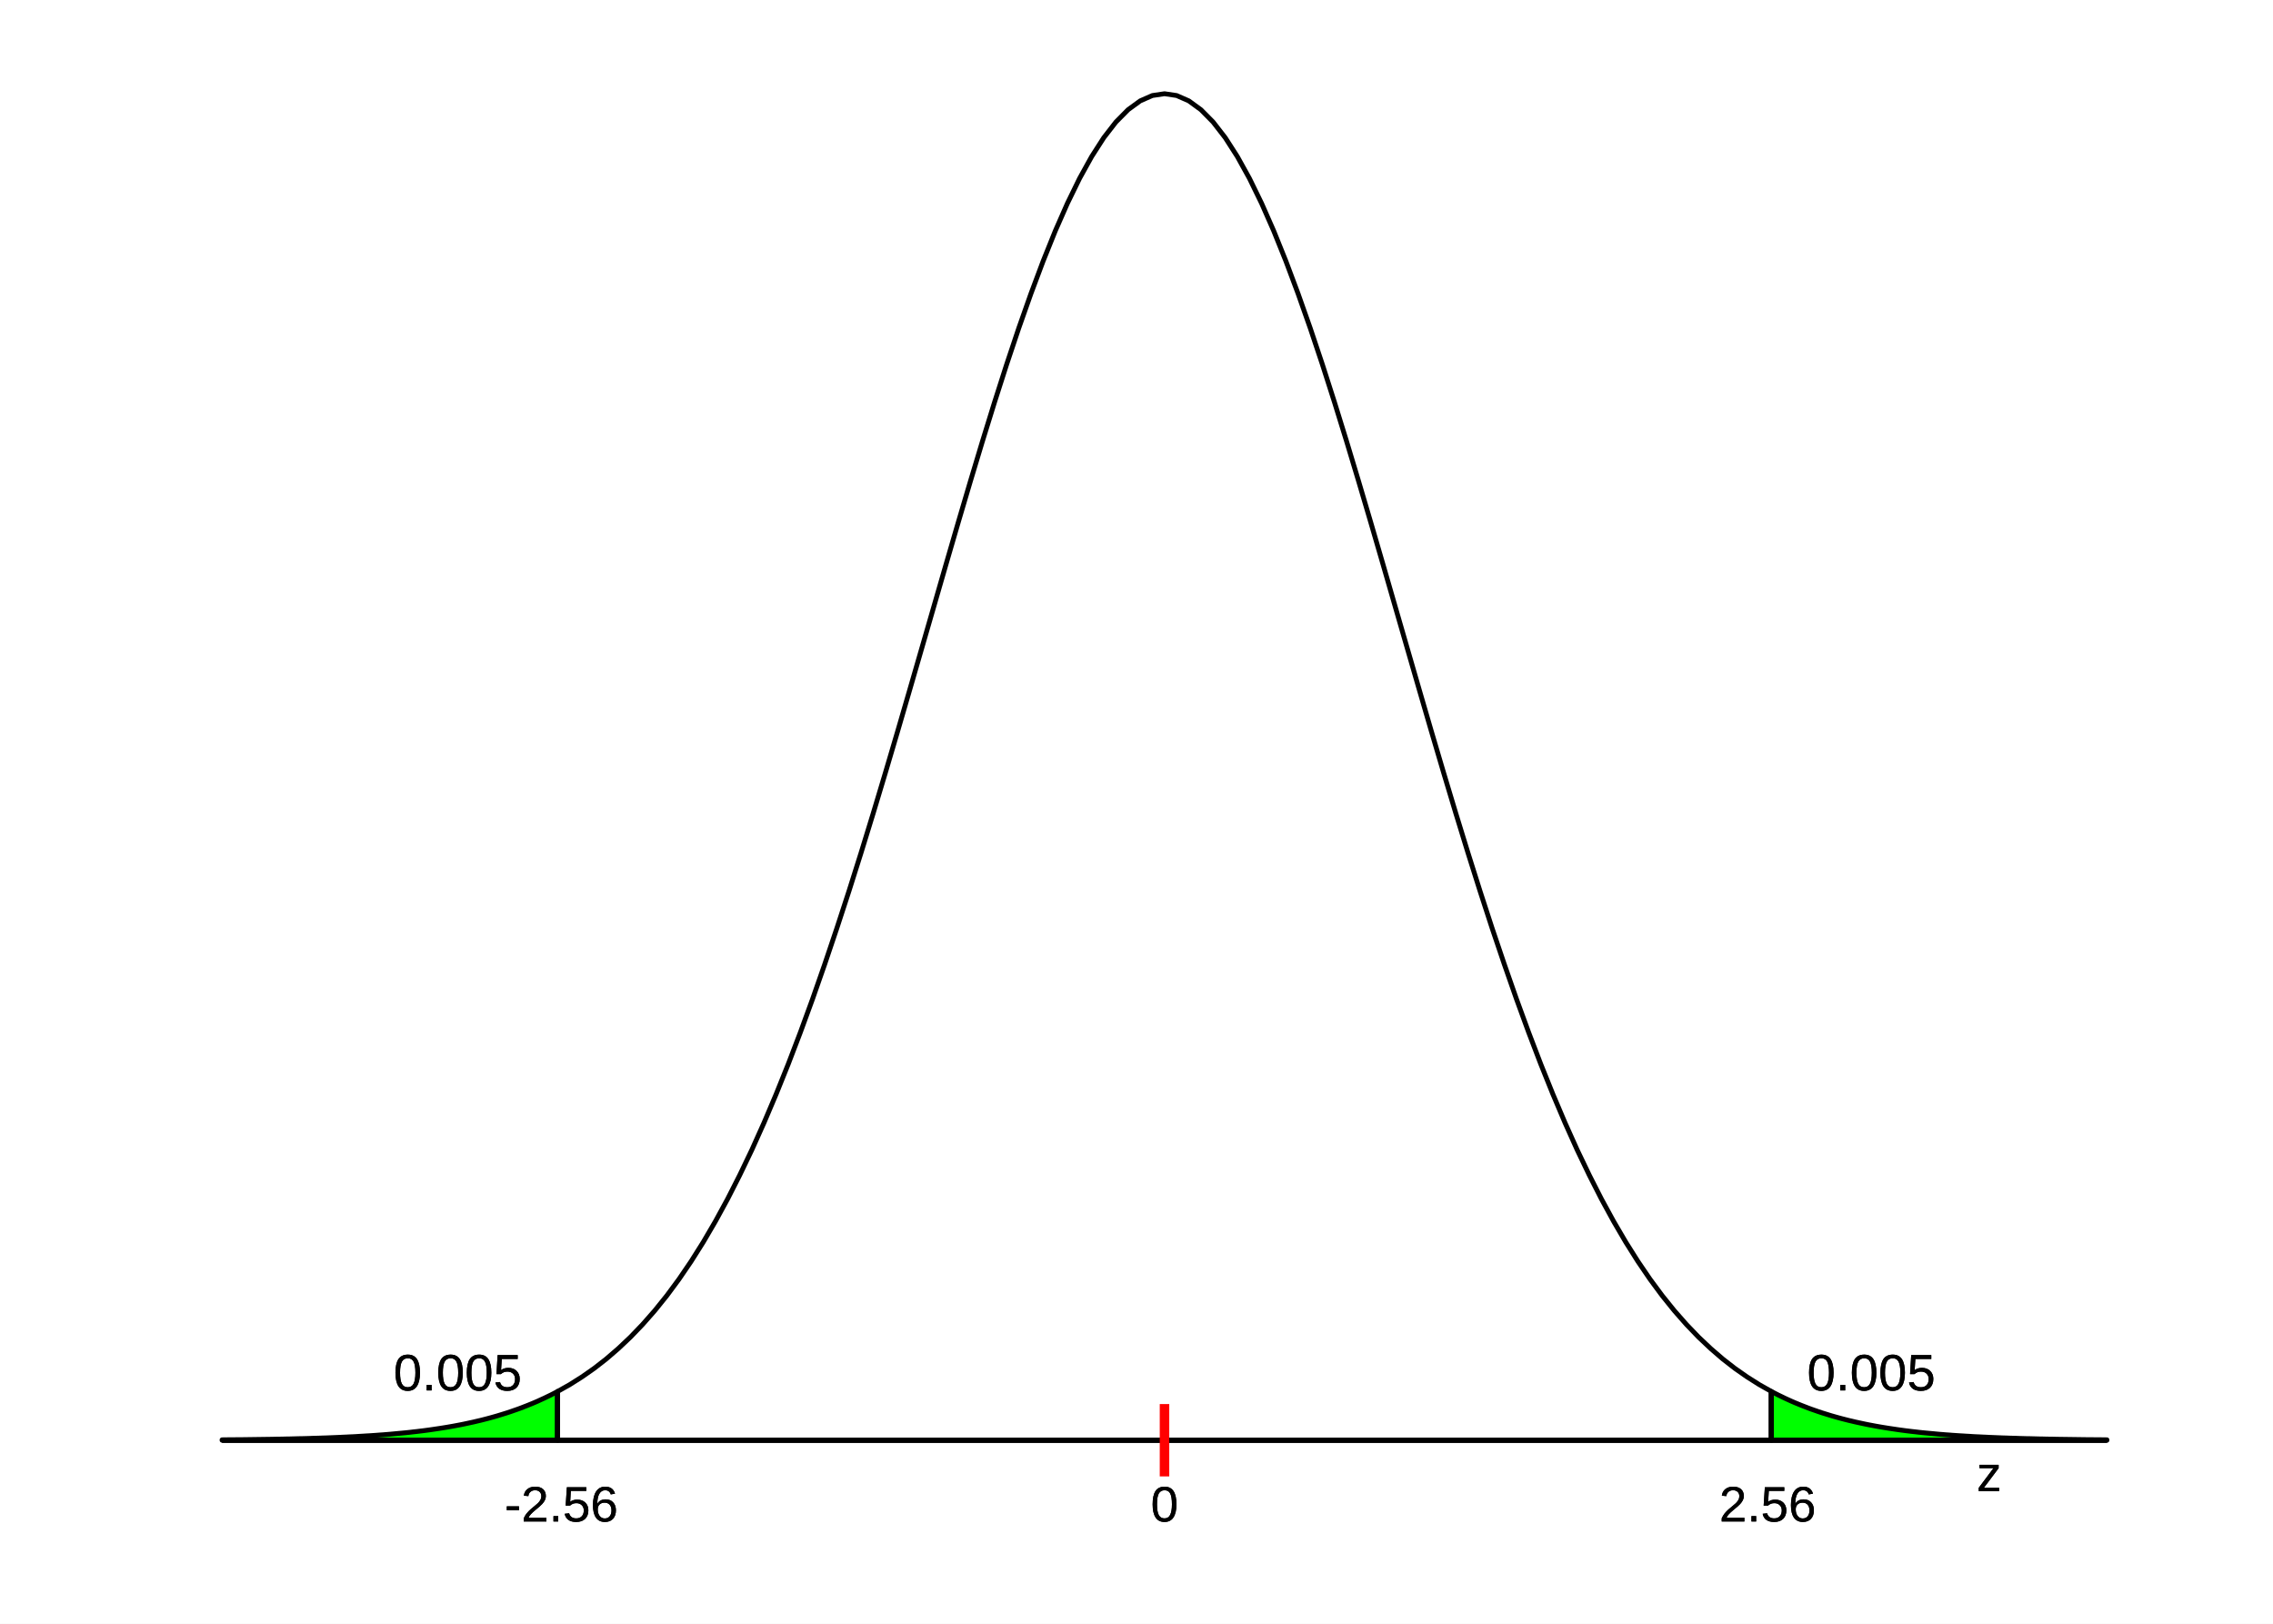
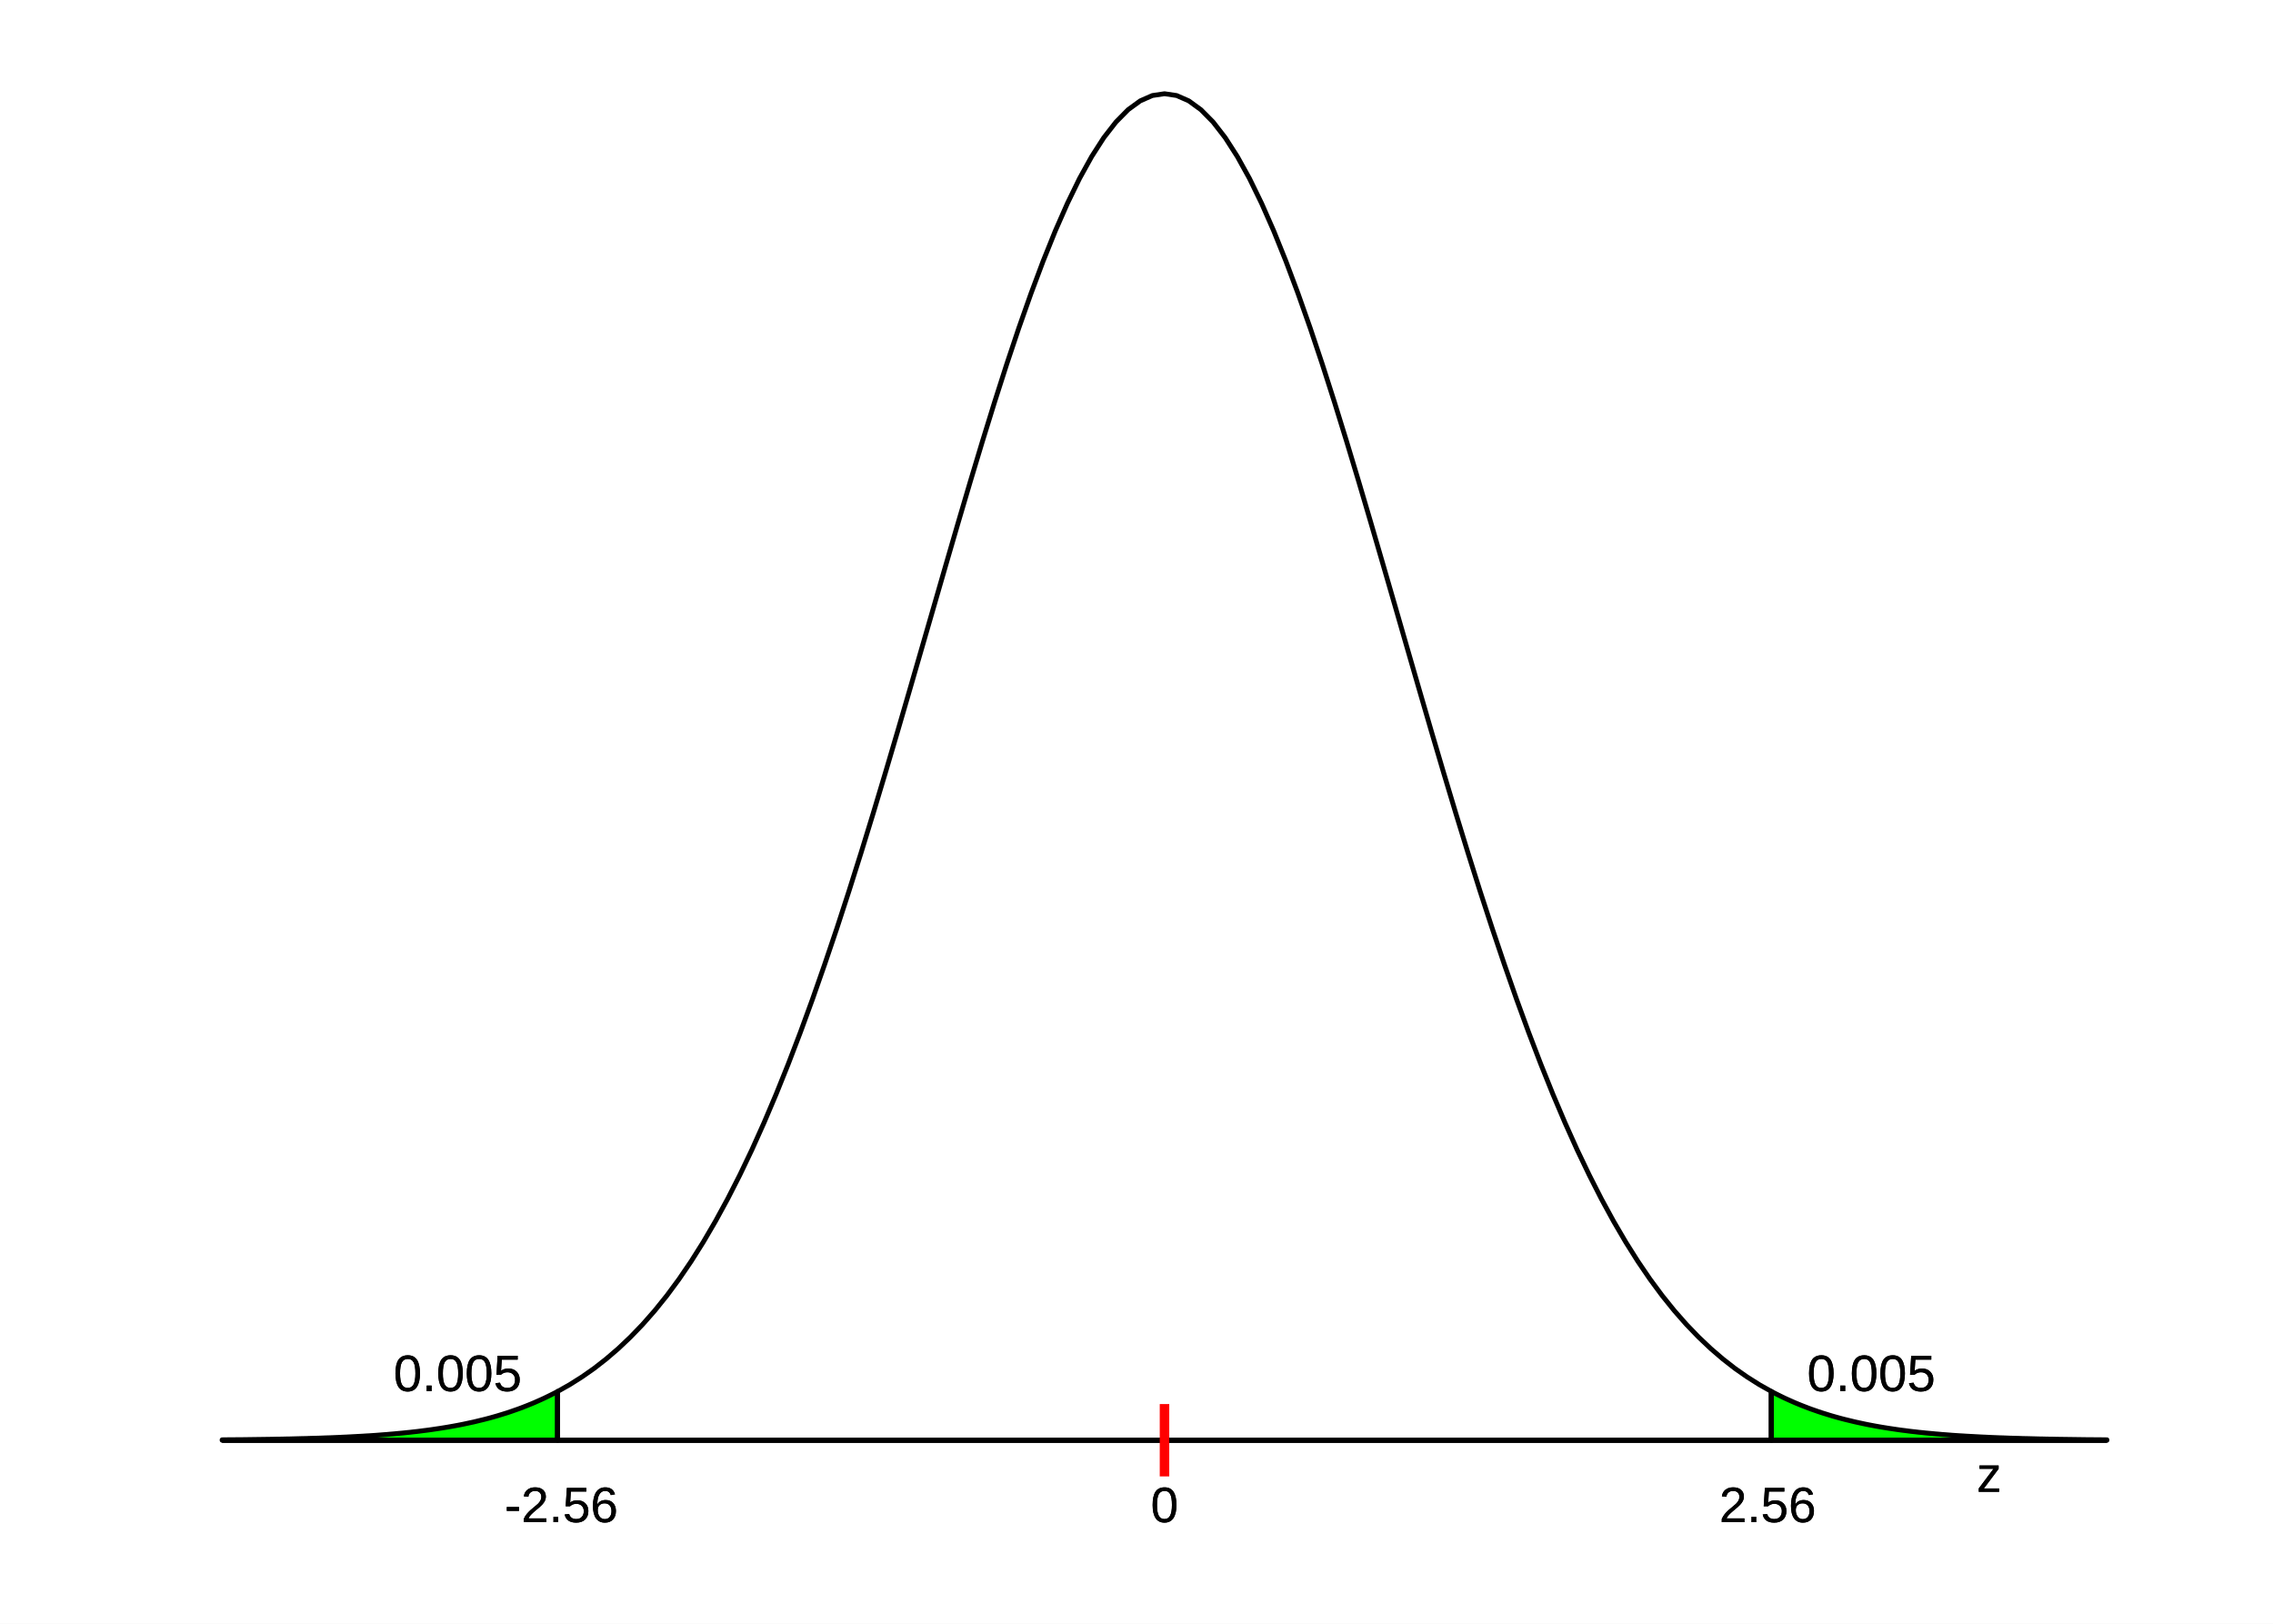
<svg xmlns="http://www.w3.org/2000/svg" viewBox="0 0 504.00 360.00">
  <defs>
    <style type="text/css">
    line, polyline, polygon, path, rect, circle {
      fill: none;
      stroke: #000000;
      stroke-linecap: round;
      stroke-linejoin: round;
      stroke-miterlimit: 10.00;
    }
  </style>
  </defs>
  <rect width="100%" height="100%" style="stroke: none; fill: #FFFFFF;" />
  <defs>
    <clipPath id="cpMTcuOTB8NDk4LjUyfDM0Mi4xMHw1LjQ4">
      <rect x="17.90" y="5.48" width="480.62" height="336.62" />
    </clipPath>
  </defs>
-   <polygon points="49.24,319.22 49.99,319.21 50.73,319.20 51.48,319.20 52.22,319.19 52.96,319.18 53.71,319.18 54.45,319.17 55.20,319.16 55.94,319.15 56.68,319.14 57.43,319.13 58.17,319.12 58.92,319.11 59.66,319.10 60.40,319.09 61.15,319.07 61.89,319.06 62.64,319.05 63.38,319.03 64.12,319.02 64.87,319.00 65.61,318.98 66.36,318.96 67.10,318.95 67.84,318.93 68.59,318.91 69.33,318.88 70.08,318.86 70.82,318.84 71.56,318.81 72.31,318.79 73.05,318.76 73.80,318.73 74.54,318.70 75.28,318.67 76.03,318.63 76.77,318.60 77.52,318.56 78.26,318.53 79.00,318.49 79.75,318.44 80.49,318.40 81.24,318.35 81.98,318.31 82.72,318.26 83.47,318.21 84.21,318.15 84.96,318.10 85.70,318.04 86.44,317.98 87.19,317.91 87.93,317.84 88.68,317.77 89.42,317.70 90.16,317.63 90.91,317.55 91.65,317.46 92.40,317.38 93.14,317.29 93.88,317.20 94.63,317.10 95.37,317.00 96.12,316.89 96.86,316.78 97.60,316.67 98.35,316.55 99.09,316.43 99.84,316.30 100.58,316.17 101.32,316.03 102.07,315.89 102.81,315.74 103.56,315.58 104.30,315.42 105.04,315.26 105.79,315.08 106.53,314.91 107.28,314.72 108.02,314.53 108.76,314.33 109.51,314.12 110.25,313.91 111.00,313.68 111.74,313.45 112.48,313.22 113.23,312.97 113.97,312.71 114.72,312.45 115.46,312.18 116.20,311.89 116.95,311.60 117.69,311.30 118.44,310.99 119.18,310.67 119.92,310.33 120.67,309.99 121.41,309.63 122.16,309.27 122.90,308.89 123.64,308.50 123.64,319.32 122.90,319.32 122.16,319.32 121.41,319.32 120.67,319.32 119.92,319.32 119.18,319.32 118.44,319.32 117.69,319.32 116.95,319.32 116.20,319.32 115.46,319.32 114.72,319.32 113.97,319.32 113.23,319.32 112.48,319.32 111.74,319.32 111.00,319.32 110.25,319.32 109.51,319.32 108.76,319.32 108.02,319.32 107.28,319.32 106.53,319.32 105.79,319.32 105.04,319.32 104.30,319.32 103.56,319.32 102.81,319.32 102.07,319.32 101.32,319.32 100.58,319.32 99.84,319.32 99.09,319.32 98.35,319.32 97.60,319.32 96.86,319.32 96.12,319.32 95.37,319.32 94.63,319.32 93.88,319.32 93.14,319.32 92.40,319.32 91.65,319.32 90.91,319.32 90.16,319.32 89.42,319.32 88.68,319.32 87.93,319.32 87.19,319.32 86.44,319.32 85.70,319.32 84.96,319.32 84.21,319.32 83.47,319.32 82.72,319.32 81.98,319.32 81.24,319.32 80.49,319.32 79.75,319.32 79.00,319.32 78.26,319.32 77.52,319.32 76.77,319.32 76.03,319.32 75.28,319.32 74.54,319.32 73.80,319.32 73.05,319.32 72.31,319.32 71.56,319.32 70.82,319.32 70.08,319.32 69.33,319.32 68.59,319.32 67.84,319.32 67.10,319.32 66.36,319.32 65.61,319.32 64.87,319.32 64.12,319.32 63.38,319.32 62.64,319.32 61.89,319.32 61.15,319.32 60.40,319.32 59.66,319.32 58.92,319.32 58.17,319.32 57.43,319.32 56.68,319.32 55.94,319.32 55.20,319.32 54.45,319.32 53.71,319.32 52.96,319.32 52.22,319.32 51.48,319.32 50.73,319.32 49.99,319.32 49.24,319.32 " style="stroke-width: 1.07; fill: #00FF00;" clip-path="url(#cpMTcuOTB8NDk4LjUyfDM0Mi4xMHw1LjQ4)" />
-   <polygon points="123.64,308.50 126.34,306.98 129.03,305.28 131.72,303.40 134.41,301.31 137.10,298.99 139.79,296.45 142.48,293.65 145.18,290.58 147.87,287.24 150.56,283.60 153.25,279.65 155.94,275.38 158.63,270.78 161.32,265.85 164.01,260.56 166.71,254.93 169.40,248.94 172.09,242.60 174.78,235.92 177.47,228.88 180.16,221.52 182.85,213.83 185.54,205.85 188.24,197.58 190.93,189.06 193.62,180.31 196.31,171.36 199.00,162.26 201.69,153.03 204.38,143.74 207.08,134.41 209.77,125.10 212.46,115.87 215.15,106.77 217.84,97.84 220.53,89.15 223.22,80.75 225.91,72.71 228.61,65.06 231.30,57.88 233.99,51.20 236.68,45.09 239.37,39.57 242.06,34.71 244.75,30.52 247.44,27.05 250.14,24.32 252.83,22.36 255.52,21.18 258.21,20.78 260.90,21.18 263.59,22.36 266.28,24.32 268.98,27.05 271.67,30.52 274.36,34.71 277.05,39.57 279.74,45.09 282.43,51.20 285.12,57.88 287.81,65.06 290.51,72.71 293.20,80.75 295.89,89.15 298.58,97.84 301.27,106.77 303.96,115.87 306.65,125.10 309.34,134.41 312.04,143.74 314.73,153.03 317.42,162.26 320.11,171.36 322.80,180.31 325.49,189.06 328.18,197.58 330.87,205.85 333.57,213.83 336.26,221.52 338.95,228.88 341.64,235.92 344.33,242.60 347.02,248.94 349.71,254.93 352.41,260.56 355.10,265.85 357.79,270.78 360.48,275.38 363.17,279.65 365.86,283.60 368.55,287.24 371.24,290.58 373.94,293.65 376.63,296.45 379.32,298.99 382.01,301.31 384.70,303.40 387.39,305.28 390.08,306.98 392.77,308.50 392.77,319.32 390.08,319.32 387.39,319.32 384.70,319.32 382.01,319.32 379.32,319.32 376.63,319.32 373.94,319.32 371.24,319.32 368.55,319.32 365.86,319.32 363.17,319.32 360.48,319.32 357.79,319.32 355.10,319.32 352.41,319.32 349.71,319.32 347.02,319.32 344.33,319.32 341.64,319.32 338.95,319.32 336.26,319.32 333.57,319.32 330.87,319.32 328.18,319.32 325.49,319.32 322.80,319.32 320.11,319.32 317.42,319.32 314.73,319.32 312.04,319.32 309.34,319.32 306.65,319.32 303.96,319.32 301.27,319.32 298.58,319.32 295.89,319.32 293.20,319.32 290.51,319.32 287.81,319.32 285.12,319.32 282.43,319.32 279.74,319.32 277.05,319.32 274.36,319.32 271.67,319.32 268.98,319.32 266.28,319.32 263.59,319.32 260.90,319.32 258.21,319.32 255.52,319.32 252.83,319.32 250.14,319.32 247.44,319.32 244.75,319.32 242.06,319.32 239.37,319.32 236.68,319.32 233.99,319.32 231.30,319.32 228.61,319.32 225.91,319.32 223.22,319.32 220.53,319.32 217.84,319.32 215.15,319.32 212.46,319.32 209.77,319.32 207.08,319.32 204.38,319.32 201.69,319.32 199.00,319.32 196.31,319.32 193.62,319.32 190.93,319.32 188.24,319.32 185.54,319.32 182.85,319.32 180.16,319.32 177.47,319.32 174.78,319.32 172.09,319.32 169.40,319.32 166.71,319.32 164.01,319.32 161.32,319.32 158.63,319.32 155.94,319.32 153.25,319.32 150.56,319.32 147.87,319.32 145.18,319.32 142.48,319.32 139.79,319.32 137.10,319.32 134.41,319.32 131.72,319.32 129.03,319.32 126.34,319.32 123.64,319.32 " style="stroke-width: 1.07; fill: #FFFFFF;" clip-path="url(#cpMTcuOTB8NDk4LjUyfDM0Mi4xMHw1LjQ4)" />
-   <polygon points="392.77,308.50 393.52,308.89 394.26,309.27 395.01,309.63 395.75,309.99 396.49,310.33 397.24,310.67 397.98,310.99 398.73,311.30 399.47,311.60 400.22,311.89 400.96,312.18 401.70,312.45 402.45,312.71 403.19,312.97 403.94,313.22 404.68,313.45 405.42,313.68 406.17,313.91 406.91,314.12 407.66,314.33 408.40,314.53 409.14,314.72 409.89,314.91 410.63,315.08 411.38,315.26 412.12,315.42 412.86,315.58 413.61,315.74 414.35,315.89 415.10,316.03 415.84,316.17 416.58,316.30 417.33,316.43 418.07,316.55 418.82,316.67 419.56,316.78 420.30,316.89 421.05,317.00 421.79,317.10 422.54,317.20 423.28,317.29 424.02,317.38 424.77,317.46 425.51,317.55 426.26,317.63 427.00,317.70 427.74,317.77 428.49,317.84 429.23,317.91 429.98,317.98 430.72,318.04 431.46,318.10 432.21,318.15 432.95,318.21 433.70,318.26 434.44,318.31 435.18,318.35 435.93,318.40 436.67,318.44 437.42,318.49 438.16,318.53 438.90,318.56 439.65,318.60 440.39,318.63 441.14,318.67 441.88,318.70 442.62,318.73 443.37,318.76 444.11,318.79 444.86,318.81 445.60,318.84 446.34,318.86 447.09,318.88 447.83,318.91 448.58,318.93 449.32,318.95 450.06,318.96 450.81,318.98 451.55,319.00 452.30,319.02 453.04,319.03 453.78,319.05 454.53,319.06 455.27,319.07 456.02,319.09 456.76,319.10 457.50,319.11 458.25,319.12 458.99,319.13 459.74,319.14 460.48,319.15 461.22,319.16 461.97,319.17 462.71,319.18 463.46,319.18 464.20,319.19 464.94,319.20 465.69,319.20 466.43,319.21 467.18,319.22 467.18,319.32 466.43,319.32 465.69,319.32 464.94,319.32 464.20,319.32 463.46,319.32 462.71,319.32 461.97,319.32 461.22,319.32 460.48,319.32 459.74,319.32 458.99,319.32 458.25,319.32 457.50,319.32 456.76,319.32 456.02,319.32 455.27,319.32 454.53,319.32 453.78,319.32 453.04,319.32 452.30,319.32 451.55,319.32 450.81,319.32 450.06,319.32 449.32,319.32 448.58,319.32 447.83,319.32 447.09,319.32 446.34,319.32 445.60,319.32 444.86,319.32 444.11,319.32 443.37,319.32 442.62,319.32 441.88,319.32 441.14,319.32 440.39,319.32 439.65,319.32 438.90,319.32 438.16,319.32 437.42,319.32 436.67,319.32 435.93,319.32 435.18,319.32 434.44,319.32 433.70,319.32 432.95,319.32 432.21,319.32 431.46,319.32 430.72,319.32 429.98,319.32 429.23,319.32 428.49,319.32 427.74,319.32 427.00,319.32 426.26,319.32 425.51,319.32 424.77,319.32 424.02,319.32 423.28,319.32 422.54,319.32 421.79,319.32 421.05,319.32 420.30,319.32 419.56,319.32 418.82,319.32 418.07,319.32 417.33,319.32 416.58,319.32 415.84,319.32 415.10,319.32 414.35,319.32 413.61,319.32 412.86,319.32 412.12,319.32 411.38,319.32 410.63,319.32 409.89,319.32 409.14,319.32 408.40,319.32 407.66,319.32 406.91,319.32 406.17,319.32 405.42,319.32 404.68,319.32 403.94,319.32 403.19,319.32 402.45,319.32 401.70,319.32 400.96,319.32 400.22,319.32 399.47,319.32 398.73,319.32 397.98,319.32 397.24,319.32 396.49,319.32 395.75,319.32 395.01,319.32 394.26,319.32 393.52,319.32 392.77,319.32 " style="stroke-width: 1.07; fill: #00FF00;" clip-path="url(#cpMTcuOTB8NDk4LjUyfDM0Mi4xMHw1LjQ4)" />
-   <line x1="49.24" y1="319.32" x2="467.18" y2="319.32" style="stroke-width: 1.07; stroke-linecap: butt;" clip-path="url(#cpMTcuOTB8NDk4LjUyfDM0Mi4xMHw1LjQ4)" />
-   <line x1="49.24" y1="319.32" x2="467.18" y2="319.32" style="stroke-width: 1.07; stroke-linecap: butt;" clip-path="url(#cpMTcuOTB8NDk4LjUyfDM0Mi4xMHw1LjQ4)" />
-   <line x1="392.77" y1="319.32" x2="392.77" y2="308.50" style="stroke-width: 1.07; stroke-linecap: butt;" clip-path="url(#cpMTcuOTB8NDk4LjUyfDM0Mi4xMHw1LjQ4)" />
-   <line x1="392.77" y1="319.32" x2="392.77" y2="308.50" style="stroke-width: 1.07; stroke-linecap: butt;" clip-path="url(#cpMTcuOTB8NDk4LjUyfDM0Mi4xMHw1LjQ4)" />
-   <line x1="123.64" y1="319.32" x2="123.64" y2="308.50" style="stroke-width: 1.07; stroke-linecap: butt;" clip-path="url(#cpMTcuOTB8NDk4LjUyfDM0Mi4xMHw1LjQ4)" />
-   <line x1="123.64" y1="319.32" x2="123.64" y2="308.50" style="stroke-width: 1.07; stroke-linecap: butt;" clip-path="url(#cpMTcuOTB8NDk4LjUyfDM0Mi4xMHw1LjQ4)" />
+   <polygon points="49.25,319.22 49.99,319.21 50.73,319.20 51.48,319.20 52.22,319.19 52.97,319.18 53.71,319.18 54.45,319.17 55.20,319.16 55.94,319.15 56.69,319.14 57.43,319.13 58.17,319.12 58.92,319.11 59.66,319.10 60.41,319.09 61.15,319.07 61.89,319.06 62.64,319.05 63.38,319.03 64.13,319.02 64.87,319.00 65.61,318.98 66.36,318.96 67.10,318.94 67.85,318.93 68.59,318.90 69.33,318.88 70.08,318.86 70.82,318.84 71.57,318.81 72.31,318.78 73.05,318.76 73.80,318.73 74.54,318.70 75.29,318.67 76.03,318.63 76.77,318.60 77.52,318.56 78.26,318.52 79.01,318.48 79.75,318.44 80.49,318.40 81.24,318.35 81.98,318.31 82.73,318.26 83.47,318.21 84.21,318.15 84.96,318.09 85.70,318.04 86.45,317.97 87.19,317.91 87.93,317.84 88.68,317.77 89.42,317.70 90.17,317.62 90.91,317.55 91.65,317.46 92.40,317.38 93.14,317.29 93.89,317.19 94.63,317.10 95.37,317.00 96.12,316.89 96.86,316.78 97.61,316.67 98.35,316.55 99.09,316.43 99.84,316.30 100.58,316.17 101.33,316.03 102.07,315.89 102.81,315.74 103.56,315.58 104.30,315.42 105.05,315.26 105.79,315.08 106.53,314.90 107.28,314.72 108.02,314.53 108.77,314.33 109.51,314.12 110.25,313.91 111.00,313.68 111.74,313.45 112.49,313.22 113.23,312.97 113.97,312.71 114.72,312.45 115.46,312.18 116.21,311.89 116.95,311.60 117.69,311.30 118.44,310.99 119.18,310.66 119.93,310.33 120.67,309.99 121.41,309.63 122.16,309.26 122.90,308.89 123.65,308.50 123.65,319.32 122.90,319.32 122.16,319.32 121.41,319.32 120.67,319.32 119.93,319.32 119.18,319.32 118.44,319.32 117.69,319.32 116.95,319.32 116.21,319.32 115.46,319.32 114.72,319.32 113.97,319.32 113.23,319.32 112.49,319.32 111.74,319.32 111.00,319.32 110.25,319.32 109.51,319.32 108.77,319.32 108.02,319.32 107.28,319.32 106.53,319.32 105.79,319.32 105.05,319.32 104.30,319.32 103.56,319.32 102.81,319.32 102.07,319.32 101.33,319.32 100.58,319.32 99.84,319.32 99.09,319.32 98.35,319.32 97.61,319.32 96.86,319.32 96.12,319.32 95.37,319.32 94.63,319.32 93.89,319.32 93.14,319.32 92.40,319.32 91.65,319.32 90.91,319.32 90.17,319.32 89.42,319.32 88.68,319.32 87.93,319.32 87.19,319.32 86.45,319.32 85.70,319.32 84.96,319.32 84.21,319.32 83.47,319.32 82.73,319.32 81.98,319.32 81.24,319.32 80.49,319.32 79.75,319.32 79.01,319.32 78.26,319.32 77.52,319.32 76.77,319.32 76.03,319.32 75.29,319.32 74.54,319.32 73.80,319.32 73.05,319.32 72.31,319.32 71.57,319.32 70.82,319.32 70.08,319.32 69.33,319.32 68.59,319.32 67.85,319.32 67.10,319.32 66.36,319.32 65.61,319.32 64.87,319.32 64.13,319.32 63.38,319.32 62.64,319.32 61.89,319.32 61.15,319.32 60.41,319.32 59.66,319.32 58.92,319.32 58.17,319.32 57.43,319.32 56.69,319.32 55.94,319.32 55.20,319.32 54.45,319.32 53.71,319.32 52.97,319.32 52.22,319.32 51.48,319.32 50.73,319.32 49.99,319.32 49.25,319.32 " style="stroke-width: 1.07; fill: #00FF00;" clip-path="url(#cpMTcuOTB8NDk4LjUyfDM0Mi4xMHw1LjQ4)" />
+   <polygon points="123.65,308.50 126.34,306.98 129.03,305.28 131.72,303.40 134.41,301.30 137.10,298.99 139.79,296.44 142.48,293.65 145.18,290.58 147.87,287.24 150.56,283.60 153.25,279.65 155.94,275.38 158.63,270.78 161.32,265.85 164.02,260.56 166.71,254.93 169.40,248.94 172.09,242.60 174.78,235.91 177.47,228.88 180.16,221.52 182.85,213.83 185.55,205.85 188.24,197.58 190.93,189.06 193.62,180.31 196.31,171.36 199.00,162.26 201.69,153.03 204.38,143.74 207.08,134.41 209.77,125.10 212.46,115.87 215.15,106.76 217.84,97.84 220.53,89.15 223.22,80.75 225.91,72.71 228.61,65.06 231.30,57.88 233.99,51.20 236.68,45.09 239.37,39.57 242.06,34.71 244.75,30.52 247.45,27.05 250.14,24.32 252.83,22.36 255.52,21.18 258.21,20.78 260.90,21.18 263.59,22.36 266.28,24.32 268.98,27.05 271.67,30.52 274.36,34.71 277.05,39.57 279.74,45.09 282.43,51.20 285.12,57.88 287.81,65.06 290.51,72.71 293.20,80.75 295.89,89.15 298.58,97.84 301.27,106.76 303.96,115.87 306.65,125.10 309.35,134.41 312.04,143.74 314.73,153.03 317.42,162.26 320.11,171.36 322.80,180.31 325.49,189.06 328.18,197.58 330.88,205.85 333.57,213.83 336.26,221.52 338.95,228.88 341.64,235.91 344.33,242.60 347.02,248.94 349.71,254.93 352.41,260.56 355.10,265.85 357.79,270.78 360.48,275.38 363.17,279.65 365.86,283.60 368.55,287.24 371.24,290.58 373.94,293.65 376.63,296.44 379.32,298.99 382.01,301.30 384.70,303.40 387.39,305.28 390.08,306.98 392.78,308.50 392.78,319.32 390.08,319.32 387.39,319.32 384.70,319.32 382.01,319.32 379.32,319.32 376.63,319.32 373.94,319.32 371.24,319.32 368.55,319.32 365.86,319.32 363.17,319.32 360.48,319.32 357.79,319.32 355.10,319.32 352.41,319.32 349.71,319.32 347.02,319.32 344.33,319.32 341.64,319.32 338.95,319.32 336.26,319.32 333.57,319.32 330.88,319.32 328.18,319.32 325.49,319.32 322.80,319.32 320.11,319.32 317.42,319.32 314.73,319.32 312.04,319.32 309.35,319.32 306.65,319.32 303.96,319.32 301.27,319.32 298.58,319.32 295.89,319.32 293.20,319.32 290.51,319.32 287.81,319.32 285.12,319.32 282.43,319.32 279.74,319.32 277.05,319.32 274.36,319.32 271.67,319.32 268.98,319.32 266.28,319.32 263.59,319.32 260.90,319.32 258.21,319.32 255.52,319.32 252.83,319.32 250.14,319.32 247.45,319.32 244.75,319.32 242.06,319.32 239.37,319.32 236.68,319.32 233.99,319.32 231.30,319.32 228.61,319.32 225.91,319.32 223.22,319.32 220.53,319.32 217.84,319.32 215.15,319.32 212.46,319.32 209.77,319.32 207.08,319.32 204.38,319.32 201.69,319.32 199.00,319.32 196.31,319.32 193.62,319.32 190.93,319.32 188.24,319.32 185.55,319.32 182.85,319.32 180.16,319.32 177.47,319.32 174.78,319.32 172.09,319.32 169.40,319.32 166.71,319.32 164.02,319.32 161.32,319.32 158.63,319.32 155.94,319.32 153.25,319.32 150.56,319.32 147.87,319.32 145.18,319.32 142.48,319.32 139.79,319.32 137.10,319.32 134.41,319.32 131.72,319.32 129.03,319.32 126.34,319.32 123.65,319.32 " style="stroke-width: 1.07; fill: #FFFFFF;" clip-path="url(#cpMTcuOTB8NDk4LjUyfDM0Mi4xMHw1LjQ4)" />
+   <polygon points="392.78,308.50 393.52,308.89 394.26,309.26 395.01,309.63 395.75,309.99 396.50,310.33 397.24,310.66 397.98,310.99 398.73,311.30 399.47,311.60 400.22,311.89 400.96,312.18 401.70,312.45 402.45,312.71 403.19,312.97 403.94,313.22 404.68,313.45 405.42,313.68 406.17,313.91 406.91,314.12 407.66,314.33 408.40,314.53 409.14,314.72 409.89,314.90 410.63,315.08 411.38,315.26 412.12,315.42 412.86,315.58 413.61,315.74 414.35,315.89 415.10,316.03 415.84,316.17 416.58,316.30 417.33,316.43 418.07,316.55 418.82,316.67 419.56,316.78 420.30,316.89 421.05,317.00 421.79,317.10 422.54,317.19 423.28,317.29 424.02,317.38 424.77,317.46 425.51,317.55 426.26,317.62 427.00,317.70 427.74,317.77 428.49,317.84 429.23,317.91 429.98,317.97 430.72,318.04 431.46,318.09 432.21,318.15 432.95,318.21 433.70,318.26 434.44,318.31 435.18,318.35 435.93,318.40 436.67,318.44 437.42,318.48 438.16,318.52 438.90,318.56 439.65,318.60 440.39,318.63 441.14,318.67 441.88,318.70 442.62,318.73 443.37,318.76 444.11,318.78 444.86,318.81 445.60,318.84 446.34,318.86 447.09,318.88 447.83,318.90 448.58,318.93 449.32,318.94 450.06,318.96 450.81,318.98 451.55,319.00 452.30,319.02 453.04,319.03 453.78,319.05 454.53,319.06 455.27,319.07 456.02,319.09 456.76,319.10 457.50,319.11 458.25,319.12 458.99,319.13 459.74,319.14 460.48,319.15 461.22,319.16 461.97,319.17 462.71,319.18 463.46,319.18 464.20,319.19 464.94,319.20 465.69,319.20 466.43,319.21 467.18,319.22 467.18,319.32 466.43,319.32 465.69,319.32 464.94,319.32 464.20,319.32 463.46,319.32 462.71,319.32 461.97,319.32 461.22,319.32 460.48,319.32 459.74,319.32 458.99,319.32 458.25,319.32 457.50,319.32 456.76,319.32 456.02,319.32 455.27,319.32 454.53,319.32 453.78,319.32 453.04,319.32 452.30,319.32 451.55,319.32 450.81,319.32 450.06,319.32 449.32,319.32 448.58,319.32 447.83,319.32 447.09,319.32 446.34,319.32 445.60,319.32 444.86,319.32 444.11,319.32 443.37,319.32 442.62,319.32 441.88,319.32 441.14,319.32 440.39,319.32 439.65,319.32 438.90,319.32 438.16,319.32 437.42,319.32 436.67,319.32 435.93,319.32 435.18,319.32 434.44,319.32 433.70,319.32 432.95,319.32 432.21,319.32 431.46,319.32 430.72,319.32 429.98,319.32 429.23,319.32 428.49,319.32 427.74,319.32 427.00,319.32 426.26,319.32 425.51,319.32 424.77,319.32 424.02,319.32 423.28,319.32 422.54,319.32 421.79,319.32 421.05,319.32 420.30,319.32 419.56,319.32 418.82,319.32 418.07,319.32 417.33,319.32 416.58,319.32 415.84,319.32 415.10,319.32 414.35,319.32 413.61,319.32 412.86,319.32 412.12,319.32 411.38,319.32 410.63,319.32 409.89,319.32 409.14,319.32 408.40,319.32 407.66,319.32 406.91,319.32 406.17,319.32 405.42,319.32 404.68,319.32 403.94,319.32 403.19,319.32 402.45,319.32 401.70,319.32 400.96,319.32 400.22,319.32 399.47,319.32 398.73,319.32 397.98,319.32 397.24,319.32 396.50,319.32 395.75,319.32 395.01,319.32 394.26,319.32 393.52,319.32 392.78,319.32 " style="stroke-width: 1.07; fill: #00FF00;" clip-path="url(#cpMTcuOTB8NDk4LjUyfDM0Mi4xMHw1LjQ4)" />
+   <line x1="49.25" y1="319.32" x2="467.18" y2="319.32" style="stroke-width: 1.07; stroke-linecap: butt;" clip-path="url(#cpMTcuOTB8NDk4LjUyfDM0Mi4xMHw1LjQ4)" />
+   <line x1="49.25" y1="319.32" x2="467.18" y2="319.32" style="stroke-width: 1.07; stroke-linecap: butt;" clip-path="url(#cpMTcuOTB8NDk4LjUyfDM0Mi4xMHw1LjQ4)" />
+   <line x1="392.78" y1="319.32" x2="392.78" y2="308.50" style="stroke-width: 1.07; stroke-linecap: butt;" clip-path="url(#cpMTcuOTB8NDk4LjUyfDM0Mi4xMHw1LjQ4)" />
+   <line x1="392.78" y1="319.32" x2="392.78" y2="308.50" style="stroke-width: 1.07; stroke-linecap: butt;" clip-path="url(#cpMTcuOTB8NDk4LjUyfDM0Mi4xMHw1LjQ4)" />
+   <line x1="123.65" y1="319.32" x2="123.65" y2="308.50" style="stroke-width: 1.07; stroke-linecap: butt;" clip-path="url(#cpMTcuOTB8NDk4LjUyfDM0Mi4xMHw1LjQ4)" />
+   <line x1="123.65" y1="319.32" x2="123.65" y2="308.50" style="stroke-width: 1.07; stroke-linecap: butt;" clip-path="url(#cpMTcuOTB8NDk4LjUyfDM0Mi4xMHw1LjQ4)" />
  <g clip-path="url(#cpMTcuOTB8NDk4LjUyfDM0Mi4xMHw1LjQ4)">
-     <text x="255.14" y="337.33" style="font-size: 11.04px; font-family: Arimo;" textLength="6.14px" lengthAdjust="spacingAndGlyphs">0</text>
+     <text x="255.14" y="337.48" style="font-size: 11.04px; font-family: Arial;" textLength="6.14px" lengthAdjust="spacingAndGlyphs">0</text>
  </g>
  <g clip-path="url(#cpMTcuOTB8NDk4LjUyfDM0Mi4xMHw1LjQ4)">
-     <text x="255.14" y="337.33" style="font-size: 11.04px; font-family: Arimo;" textLength="6.14px" lengthAdjust="spacingAndGlyphs">0</text>
+     <text x="255.14" y="337.48" style="font-size: 11.04px; font-family: Arial;" textLength="6.14px" lengthAdjust="spacingAndGlyphs">0</text>
  </g>
  <g clip-path="url(#cpMTcuOTB8NDk4LjUyfDM0Mi4xMHw1LjQ4)">
-     <text x="111.89" y="337.33" style="font-size: 11.04px; font-family: Arimo;" textLength="25.16px" lengthAdjust="spacingAndGlyphs">-2.56</text>
+     <text x="111.89" y="337.48" style="font-size: 11.04px; font-family: Arial;" textLength="25.16px" lengthAdjust="spacingAndGlyphs">-2.56</text>
  </g>
  <g clip-path="url(#cpMTcuOTB8NDk4LjUyfDM0Mi4xMHw1LjQ4)">
-     <text x="111.89" y="337.33" style="font-size: 11.04px; font-family: Arimo;" textLength="25.16px" lengthAdjust="spacingAndGlyphs">-2.56</text>
+     <text x="111.89" y="337.48" style="font-size: 11.04px; font-family: Arial;" textLength="25.16px" lengthAdjust="spacingAndGlyphs">-2.56</text>
  </g>
  <g clip-path="url(#cpMTcuOTB8NDk4LjUyfDM0Mi4xMHw1LjQ4)">
-     <text x="381.20" y="337.33" style="font-size: 11.04px; font-family: Arimo;" textLength="21.49px" lengthAdjust="spacingAndGlyphs">2.56</text>
+     <text x="381.21" y="337.48" style="font-size: 11.04px; font-family: Arial;" textLength="21.49px" lengthAdjust="spacingAndGlyphs">2.56</text>
  </g>
  <g clip-path="url(#cpMTcuOTB8NDk4LjUyfDM0Mi4xMHw1LjQ4)">
-     <text x="381.20" y="337.33" style="font-size: 11.04px; font-family: Arimo;" textLength="21.49px" lengthAdjust="spacingAndGlyphs">2.56</text>
+     <text x="381.21" y="337.48" style="font-size: 11.04px; font-family: Arial;" textLength="21.49px" lengthAdjust="spacingAndGlyphs">2.56</text>
  </g>
  <g clip-path="url(#cpMTcuOTB8NDk4LjUyfDM0Mi4xMHw1LjQ4)">
-     <text x="438.30" y="330.60" style="font-size: 11.04px; font-family: Arimo;" textLength="5.52px" lengthAdjust="spacingAndGlyphs">z</text>
+     <text x="438.30" y="330.75" style="font-size: 11.04px; font-family: Arial;" textLength="5.52px" lengthAdjust="spacingAndGlyphs">z</text>
  </g>
  <g clip-path="url(#cpMTcuOTB8NDk4LjUyfDM0Mi4xMHw1LjQ4)">
-     <text x="438.30" y="330.60" style="font-size: 11.04px; font-family: Arimo;" textLength="5.52px" lengthAdjust="spacingAndGlyphs">z</text>
+     <text x="438.30" y="330.75" style="font-size: 11.04px; font-family: Arial;" textLength="5.52px" lengthAdjust="spacingAndGlyphs">z</text>
  </g>
  <g clip-path="url(#cpMTcuOTB8NDk4LjUyfDM0Mi4xMHw1LjQ4)">
-     <text x="400.69" y="308.27" style="font-size: 11.38px; font-family: Arimo;" textLength="28.48px" lengthAdjust="spacingAndGlyphs">0.005</text>
+     <text x="400.69" y="308.42" style="font-size: 11.38px; font-family: Arial;" textLength="28.48px" lengthAdjust="spacingAndGlyphs">0.005</text>
  </g>
  <g clip-path="url(#cpMTcuOTB8NDk4LjUyfDM0Mi4xMHw1LjQ4)">
-     <text x="400.69" y="308.27" style="font-size: 11.38px; font-family: Arimo;" textLength="28.48px" lengthAdjust="spacingAndGlyphs">0.005</text>
+     <text x="400.69" y="308.42" style="font-size: 11.38px; font-family: Arial;" textLength="28.48px" lengthAdjust="spacingAndGlyphs">0.005</text>
  </g>
  <g clip-path="url(#cpMTcuOTB8NDk4LjUyfDM0Mi4xMHw1LjQ4)">
-     <text x="87.25" y="308.27" style="font-size: 11.38px; font-family: Arimo;" textLength="28.48px" lengthAdjust="spacingAndGlyphs">0.005</text>
+     <text x="87.25" y="308.42" style="font-size: 11.38px; font-family: Arial;" textLength="28.48px" lengthAdjust="spacingAndGlyphs">0.005</text>
  </g>
  <g clip-path="url(#cpMTcuOTB8NDk4LjUyfDM0Mi4xMHw1LjQ4)">
-     <text x="87.25" y="308.27" style="font-size: 11.38px; font-family: Arimo;" textLength="28.48px" lengthAdjust="spacingAndGlyphs">0.005</text>
+     <text x="87.25" y="308.42" style="font-size: 11.38px; font-family: Arial;" textLength="28.48px" lengthAdjust="spacingAndGlyphs">0.005</text>
  </g>
  <rect x="257.69" y="311.83" width="1.04" height="14.97" style="stroke-width: 1.07; stroke: #FF0000; stroke-linecap: square; stroke-linejoin: miter; fill: #595959;" clip-path="url(#cpMTcuOTB8NDk4LjUyfDM0Mi4xMHw1LjQ4)" />
  <defs>
    <clipPath id="cpMC4wMHw1MDQuMDB8MzYwLjAwfDAuMDA=">
      <rect x="0.00" y="0.00" width="504.00" height="360.00" />
    </clipPath>
  </defs>
</svg>
